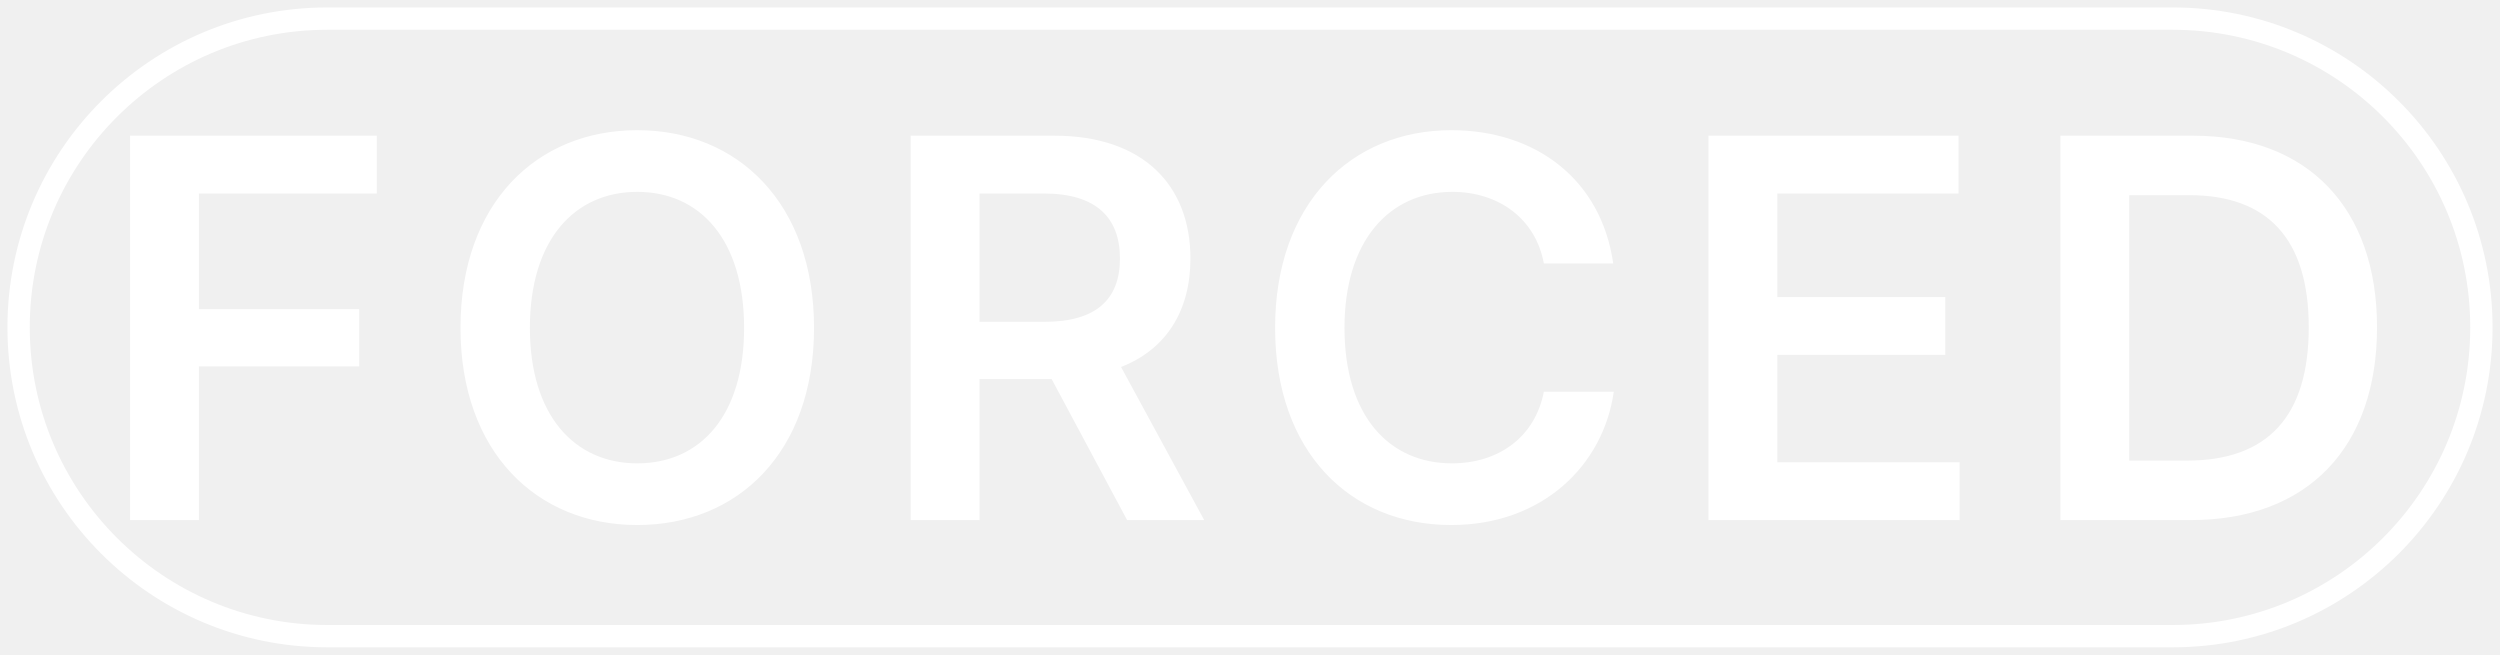
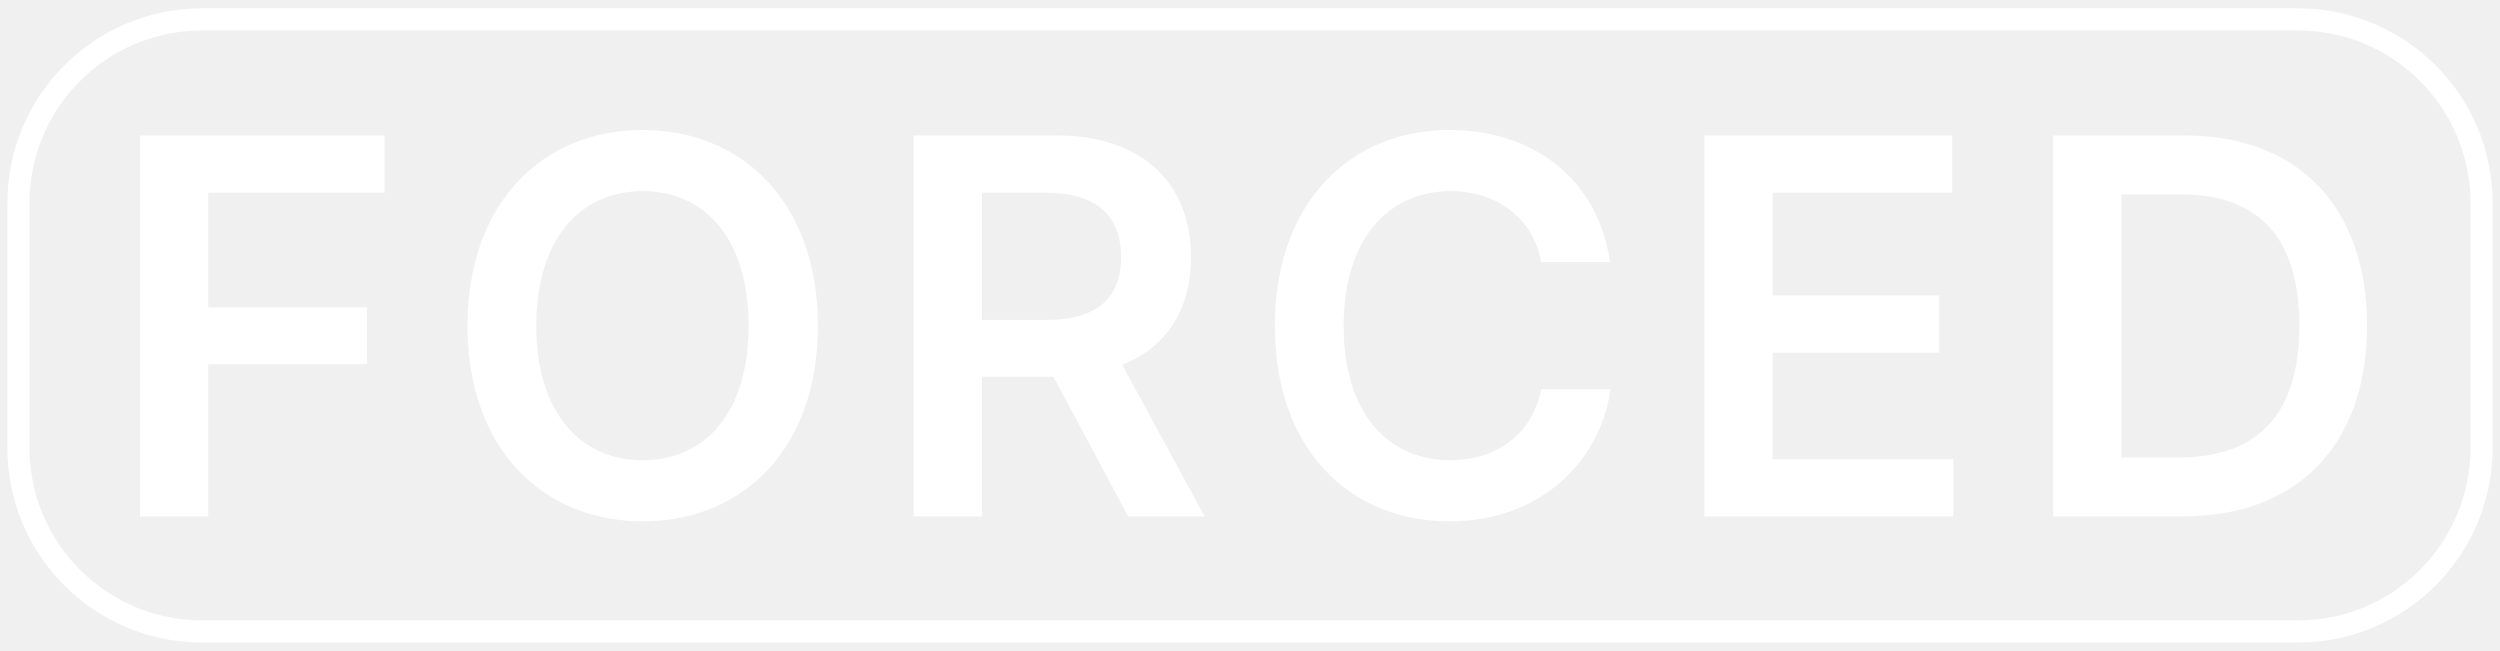
- <svg xmlns="http://www.w3.org/2000/svg" width="168" height="44" viewBox="0 0 168.00 44.0">
-   <rect x="1.25" y="1.25" width="165.5" height="41.5" rx="20.75" fill="none" stroke="#fff" stroke-width="1.5" />
-   <g transform="translate(-36.48,-29.59) scale(2.3684)">
-     <text x="18" y="27.25" font-family="Inter, Arial, Helvetica, sans-serif" font-weight="600" font-size="15" letter-spacing="0.9" fill="#fff">FORCED</text>
+ <svg xmlns="http://www.w3.org/2000/svg" width="676" height="176" viewBox="0 0 169.505 44.0">
+   <rect x="1.25" y="1.25" width="167.005" height="41.5" rx="12.45" fill="none" stroke="#fff" stroke-width="1.5" />
+   <g transform="translate(0.752,0)">
+     <g transform="translate(-36.48,-29.59) scale(2.3684)">
+       <text x="18" y="27.25" font-family="Inter, Arial, Helvetica, sans-serif" font-weight="600" font-size="15" letter-spacing="0.9" fill="#fff">FORCED</text>
+     </g>
  </g>
</svg>
